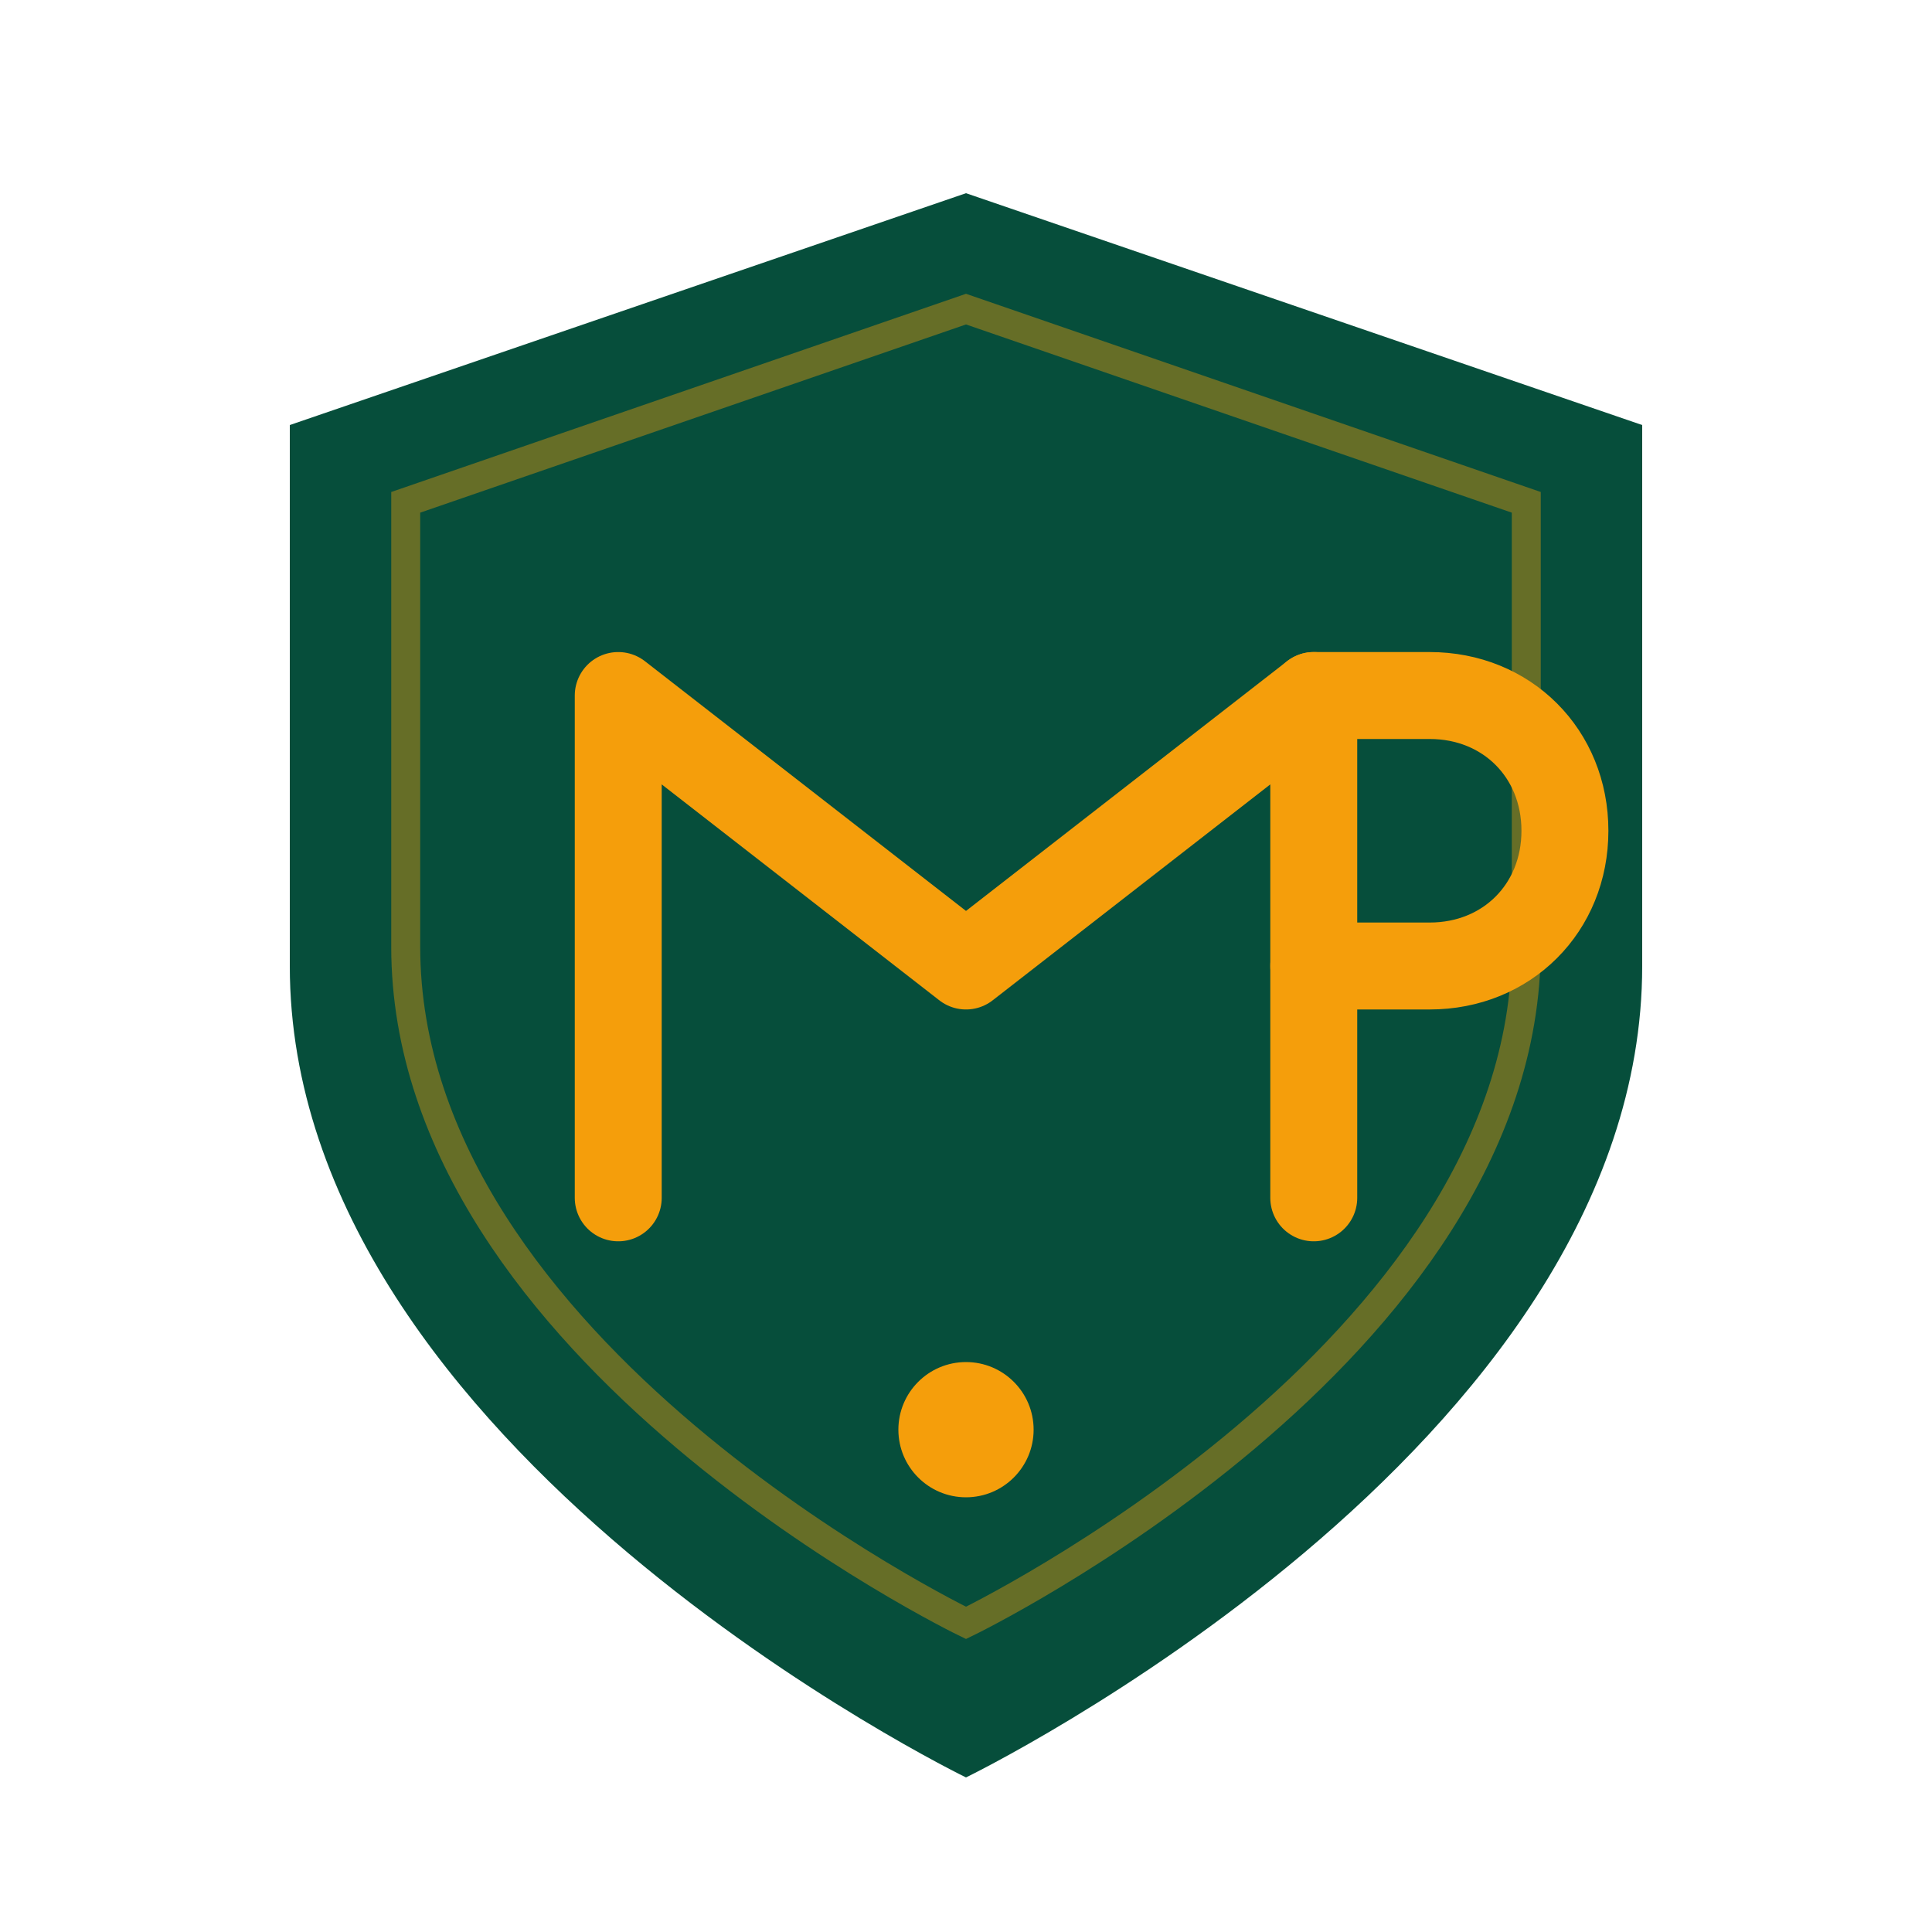
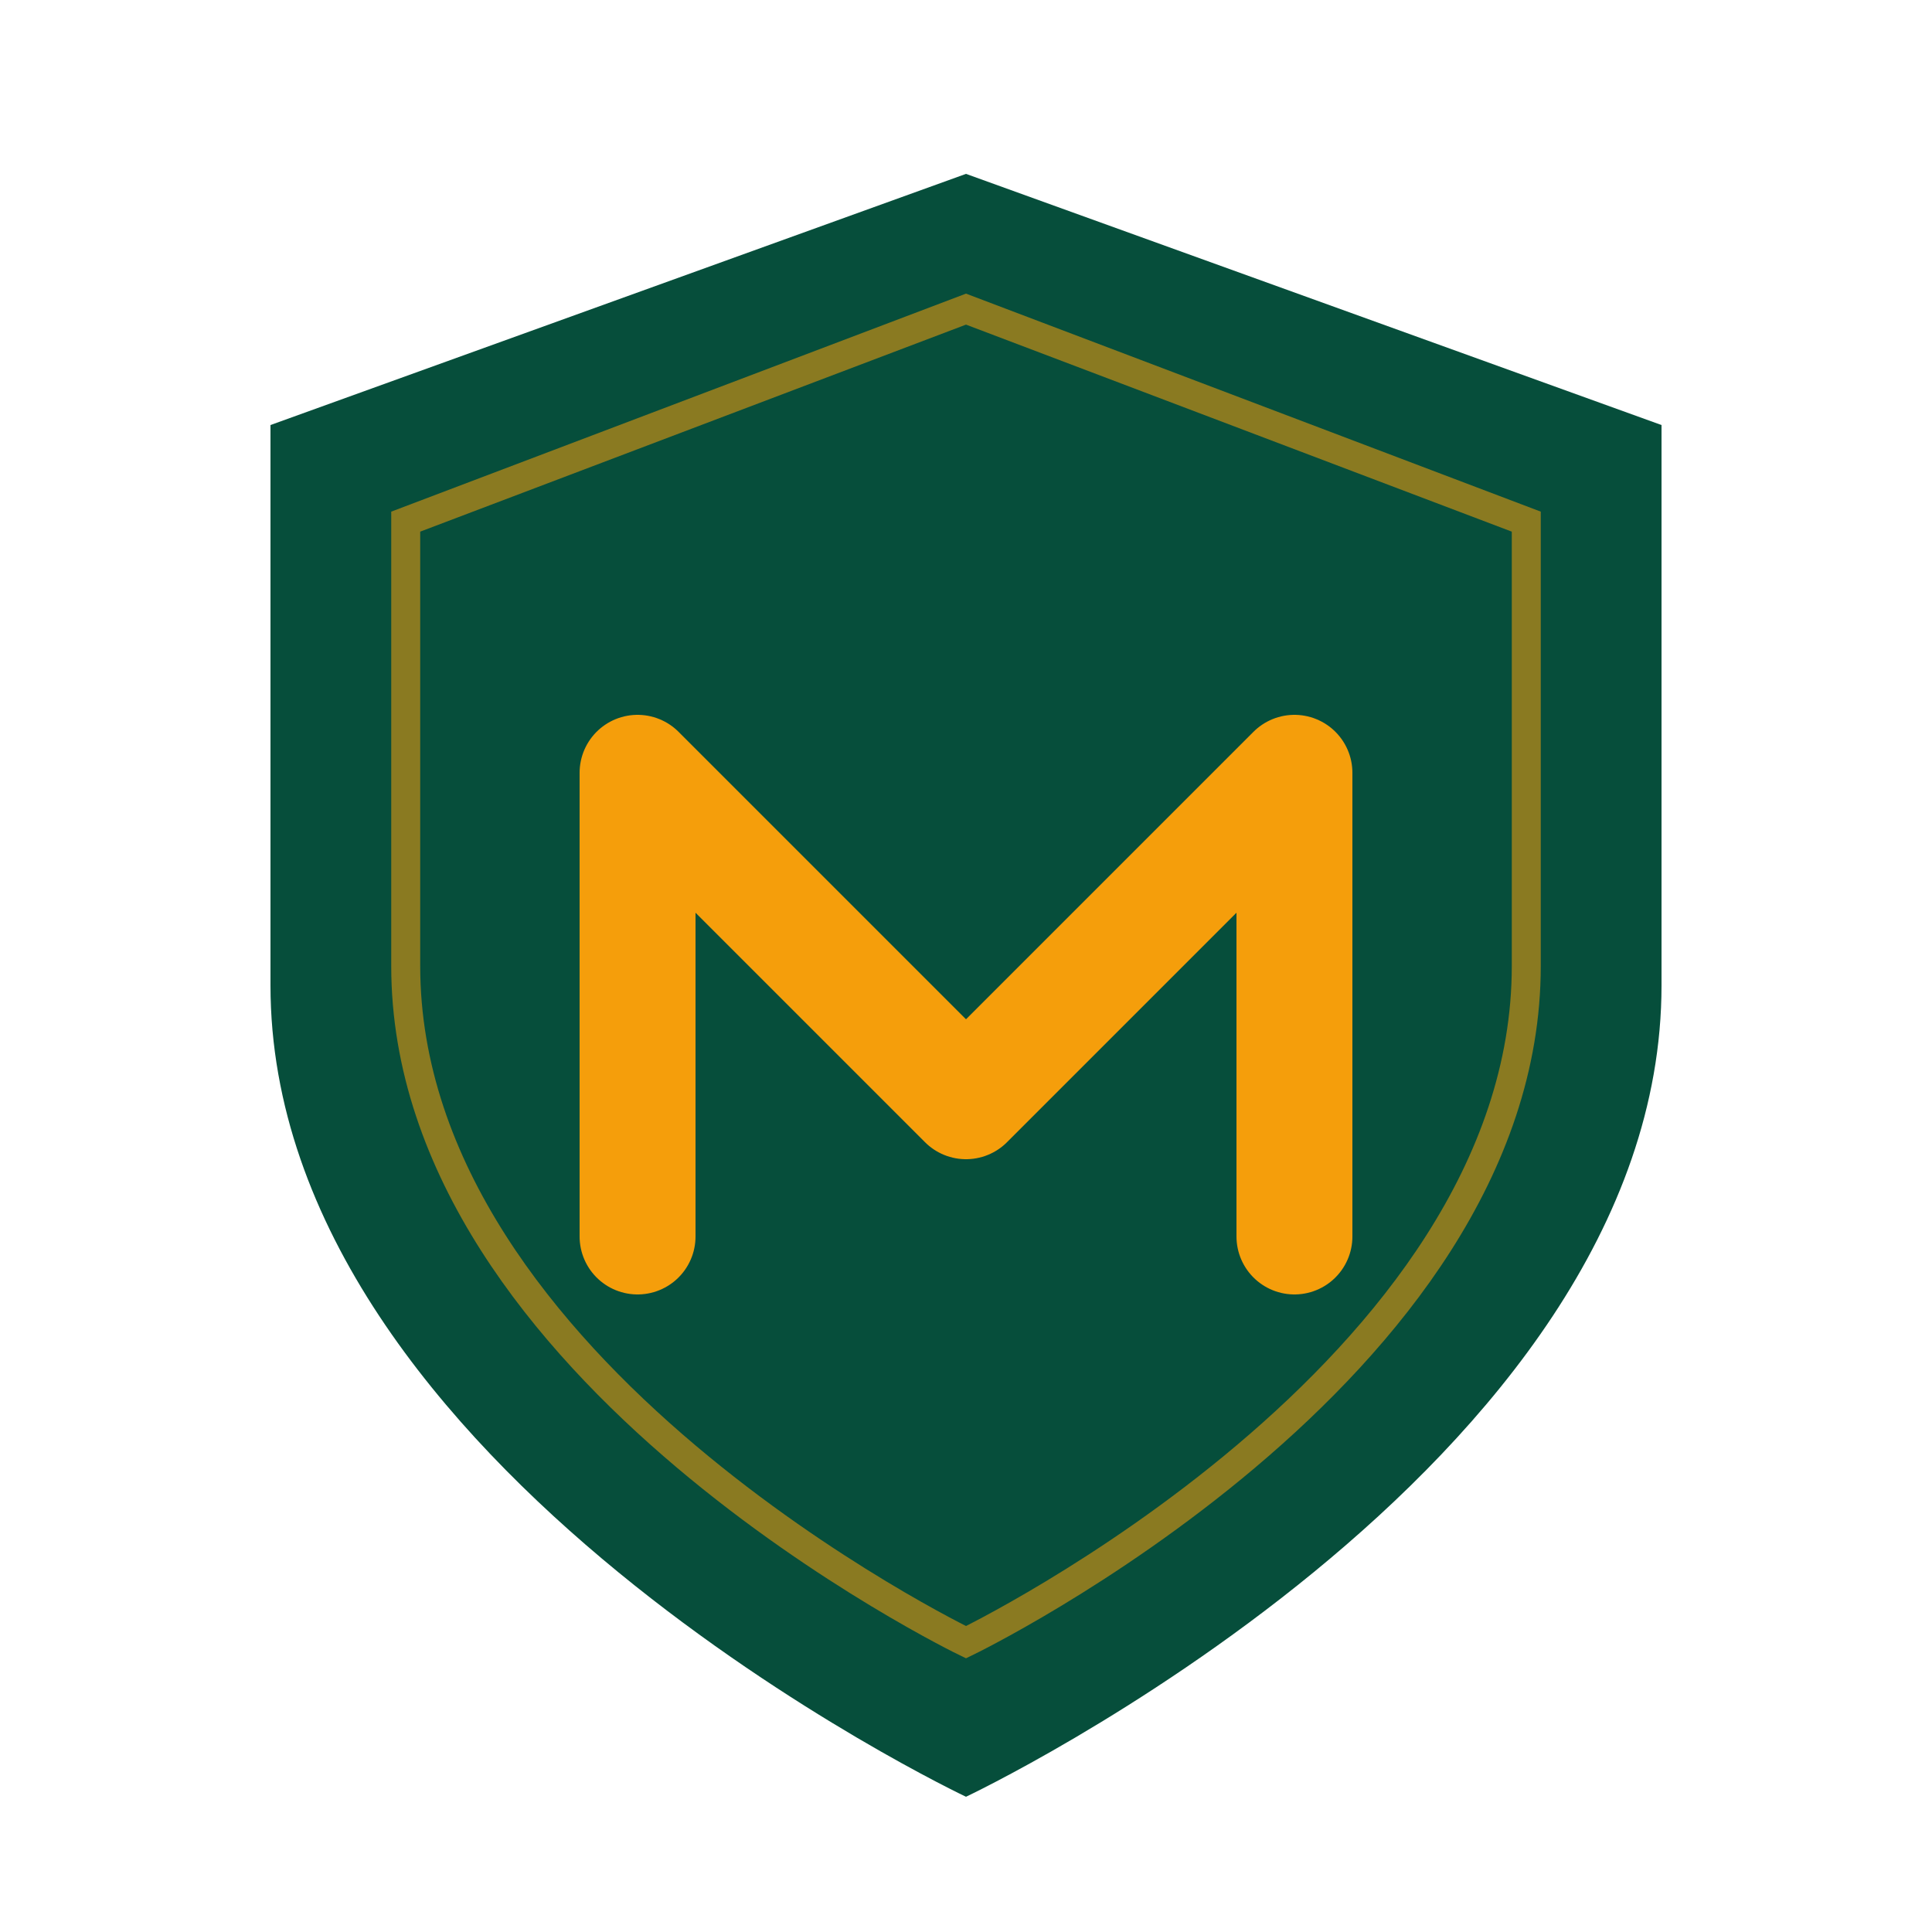
<svg xmlns="http://www.w3.org/2000/svg" viewBox="0 0 100 100" fill="none">
-   <path d="M50 10 L85 22 V50 C85 75 50 92 50 92 C50 92 15 75 15 50 V22 Z" fill="#064E3B" />
-   <path d="M50 16 L79 26 V49 C79 70 50 84 50 84 C50 84 21 70 21 49 V26 Z" stroke="#F59E0B" stroke-width="1.5" stroke-opacity="0.4" />
-   <path d="M32 62 V36 L50 50 L68 36 V62" stroke="#F59E0B" stroke-width="4.5" stroke-linecap="round" stroke-linejoin="round" />
-   <path d="M68 36 H74 C78 36 81 39 81 43 C81 47 78 50 74 50 H68" stroke="#F59E0B" stroke-width="4.5" stroke-linecap="round" stroke-linejoin="round" />
-   <circle cx="50" cy="74" r="3.5" fill="#F59E0B" />
+   <path d="M50 9 L86 22 V51 C86 76 50 93 50 93 C50 93 14 76 14 51 V22 Z" fill="#064E3B" />
+   <path d="M50 16 L79 27 V50 C79 71 50 85 50 85 C50 85 21 71 21 50 V27 Z" stroke="#F59E0B" stroke-width="1.5" stroke-opacity="0.55" fill="none" />
+   <path d="M33 64 V40 L50 57 L67 40 V64" stroke="#F59E0B" stroke-width="6" stroke-linecap="round" stroke-linejoin="round" fill="none" />
</svg>
